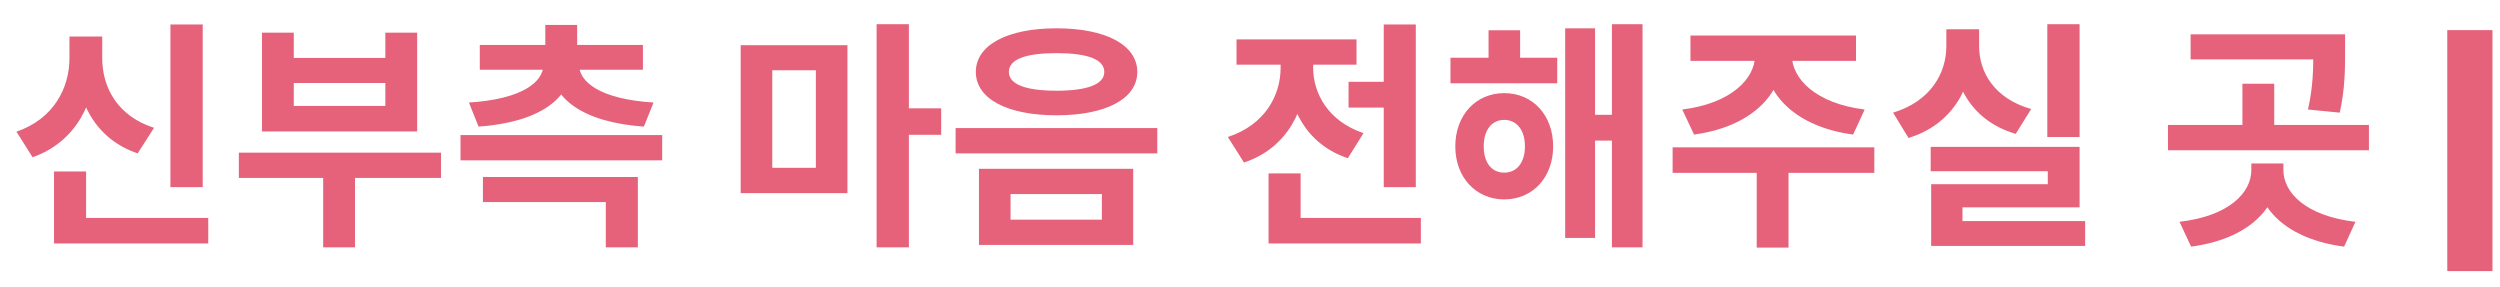
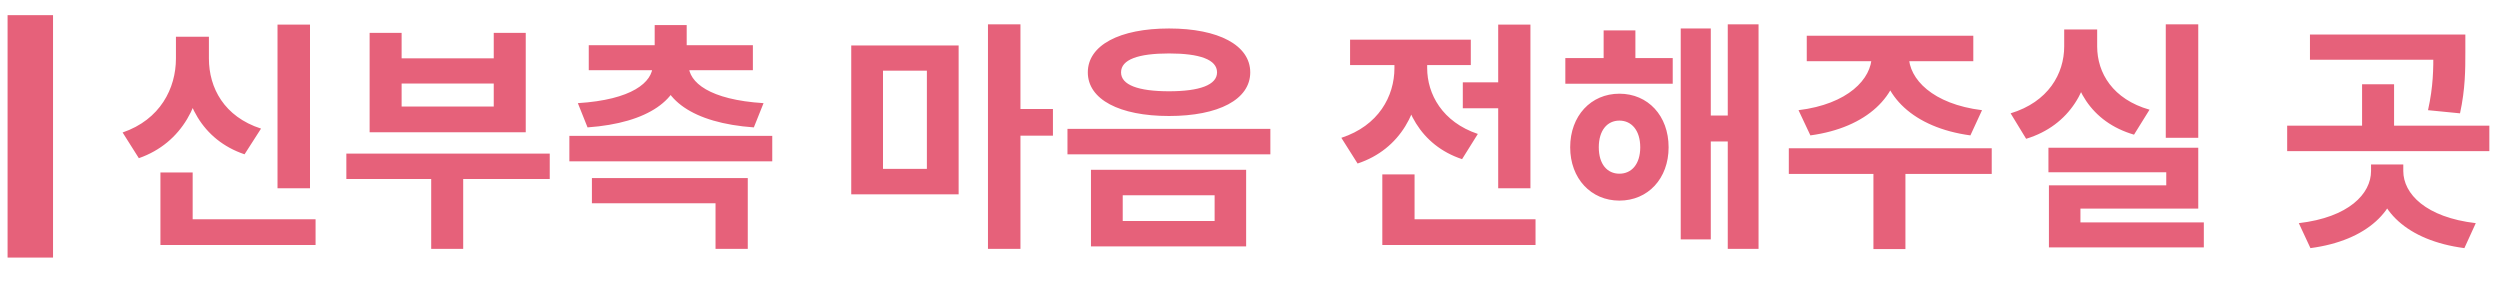
- <svg xmlns="http://www.w3.org/2000/svg" width="166" height="19" viewBox="0 0 166 19" fill="none">
-   <path d="M11.316 1.624H13.46V12.424H11.316V1.624ZM3.588 14.472H13.828V16.168H3.588V14.472ZM3.588 11.384H5.716V15.352H3.588V11.384ZM4.612 2.424H6.372V3.864C6.372 6.76 5.044 9.432 2.164 10.44L1.092 8.744C3.572 7.896 4.612 5.832 4.612 3.864V2.424ZM5.044 2.424H6.788V3.864C6.788 5.8 7.796 7.704 10.228 8.488L9.14 10.184C6.34 9.24 5.044 6.728 5.044 3.864V2.424ZM15.859 10.136H29.283V11.816H15.859V10.136ZM21.459 10.984H23.571V16.424H21.459V10.984ZM17.395 2.168H19.507V3.848H25.587V2.168H27.699V8.728H17.395V2.168ZM19.507 5.512V7.032H25.587V5.512H19.507ZM30.578 8.968H43.969V10.648H30.578V8.968ZM32.066 11.752H42.353V16.424H40.225V13.416H32.066V11.752ZM36.209 1.656H38.322V3.832H36.209V1.656ZM36.081 3.992H37.953V4.296C37.953 6.536 35.809 8.12 31.777 8.408L31.137 6.808C34.706 6.584 36.081 5.432 36.081 4.296V3.992ZM36.578 3.992H38.45V4.296C38.45 5.432 39.825 6.584 43.394 6.808L42.754 8.408C38.706 8.12 36.578 6.536 36.578 4.296V3.992ZM31.858 2.984H42.69V4.632H31.858V2.984ZM49.182 3H56.27V12.824H49.182V3ZM54.174 4.664H51.278V11.144H54.174V4.664ZM58.206 1.608H60.35V16.424H58.206V1.608ZM59.87 7.192H62.494V8.952H59.87V7.192ZM70.156 1.88C73.421 1.88 75.516 2.984 75.516 4.776C75.516 6.568 73.421 7.656 70.156 7.656C66.892 7.656 64.796 6.568 64.796 4.776C64.796 2.984 66.892 1.88 70.156 1.88ZM70.156 3.528C68.124 3.528 66.989 3.928 66.989 4.776C66.989 5.608 68.124 6.024 70.156 6.024C72.172 6.024 73.325 5.608 73.325 4.776C73.325 3.928 72.172 3.528 70.156 3.528ZM65.004 11.208H75.245V16.264H65.004V11.208ZM73.165 12.888H67.1V14.584H73.165V12.888ZM63.453 8.504H76.844V10.184H63.453V8.504ZM89.545 5.432H93.001V7.144H89.545V5.432ZM91.881 1.624H94.009V12.424H91.881V1.624ZM84.233 14.472H94.345V16.168H84.233V14.472ZM84.233 11.512H86.361V15.48H84.233V11.512ZM85.033 3.56H86.761V4.488C86.761 7.272 85.449 9.848 82.601 10.792L81.529 9.096C83.977 8.296 85.033 6.36 85.033 4.488V3.56ZM85.481 3.56H87.193V4.488C87.193 6.216 88.201 8.056 90.537 8.84L89.497 10.504C86.745 9.592 85.481 7.128 85.481 4.488V3.56ZM82.105 2.616H90.073V4.296H82.105V2.616ZM96.311 3.832H103.4V5.528H96.311V3.832ZM99.879 6.184C101.768 6.184 103.128 7.64 103.128 9.72C103.128 11.784 101.768 13.24 99.879 13.24C98.007 13.24 96.632 11.784 96.632 9.72C96.632 7.64 98.007 6.184 99.879 6.184ZM99.879 7.96C99.079 7.96 98.519 8.6 98.519 9.72C98.519 10.84 99.079 11.464 99.879 11.464C100.68 11.464 101.256 10.84 101.256 9.72C101.256 8.6 100.68 7.96 99.879 7.96ZM107.032 1.608H109.064V16.424H107.032V1.608ZM105.256 7.624H107.704V9.336H105.256V7.624ZM103.928 1.88H105.912V15.8H103.928V1.88ZM98.84 2.008H100.936V4.904H98.84V2.008ZM116.534 3.256H118.374V3.688C118.374 6.296 116.246 8.424 112.486 8.936L111.702 7.272C114.966 6.872 116.534 5.208 116.534 3.688V3.256ZM117.142 3.256H118.982V3.688C118.982 5.208 120.55 6.872 123.814 7.272L123.046 8.936C119.27 8.424 117.142 6.296 117.142 3.688V3.256ZM116.646 11H118.758V16.44H116.646V11ZM111.062 9.784H124.454V11.48H111.062V9.784ZM112.246 2.36H123.238V4.04H112.246V2.36ZM135.941 1.608H138.085V9.096H135.941V1.608ZM128.197 9.752H138.085V13.768H130.309V15.256H128.229V12.232H135.973V11.368H128.197V9.752ZM128.229 14.68H138.453V16.328H128.229V14.68ZM129.237 1.944H130.997V3.064C130.997 5.8 129.621 8.28 126.725 9.16L125.701 7.48C128.181 6.728 129.237 4.872 129.237 3.064V1.944ZM129.669 1.944H131.413V3.064C131.413 4.824 132.453 6.552 134.869 7.24L133.845 8.888C130.997 8.056 129.669 5.736 129.669 3.064V1.944ZM145.457 2.28H154.833V3.944H145.457V2.28ZM143.953 8.296H157.297V9.976H143.953V8.296ZM148.897 5.56H151.009V8.552H148.897V5.56ZM153.601 2.28H155.713V3.432C155.713 4.568 155.713 5.864 155.361 7.48L153.249 7.272C153.601 5.688 153.601 4.552 153.601 3.432V2.28ZM149.489 10.856H151.313V11.288C151.313 13.848 149.249 15.88 145.489 16.376L144.721 14.728C148.017 14.344 149.489 12.792 149.489 11.288V10.856ZM149.793 10.856H151.617V11.288C151.617 12.792 153.105 14.344 156.401 14.728L155.649 16.376C151.857 15.88 149.793 13.848 149.793 11.288V10.856Z" fill="#E6617A" />
-   <path d="M164 2V18" stroke="#E6617A" stroke-width="3" />
+ <svg xmlns="http://www.w3.org/2000/svg" width="165" height="19" viewBox="0 0 165 19" fill="none">
+   <path d="M18.316 1.624H20.46V12.424H18.316V1.624ZM10.588 14.472H20.828V16.168H10.588V14.472ZM10.588 11.384H12.716V15.352H10.588V11.384ZM11.612 2.424H13.372V3.864C13.372 6.76 12.044 9.432 9.164 10.44L8.092 8.744C10.572 7.896 11.612 5.832 11.612 3.864V2.424ZM12.044 2.424H13.788V3.864C13.788 5.8 14.796 7.704 17.228 8.488L16.14 10.184C13.34 9.24 12.044 6.728 12.044 3.864V2.424ZM22.859 10.136H36.283V11.816H22.859V10.136ZM28.459 10.984H30.571V16.424H28.459V10.984ZM24.395 2.168H26.507V3.848H32.587V2.168H34.699V8.728H24.395V2.168ZM26.507 5.512V7.032H32.587V5.512H26.507ZM37.578 8.968H50.969V10.648H37.578V8.968ZM39.066 11.752H49.353V16.424H47.225V13.416H39.066V11.752ZM43.209 1.656H45.322V3.832H43.209V1.656ZM43.081 3.992H44.953V4.296C44.953 6.536 42.809 8.12 38.778 8.408L38.138 6.808C41.706 6.584 43.081 5.432 43.081 4.296V3.992ZM43.578 3.992H45.45V4.296C45.45 5.432 46.825 6.584 50.394 6.808L49.754 8.408C45.706 8.12 43.578 6.536 43.578 4.296V3.992ZM38.858 2.984H49.69V4.632H38.858V2.984ZM56.182 3H63.27V12.824H56.182V3ZM61.174 4.664H58.278V11.144H61.174V4.664ZM65.206 1.608H67.35V16.424H65.206V1.608ZM66.87 7.192H69.494V8.952H66.87V7.192ZM77.156 1.88C80.421 1.88 82.516 2.984 82.516 4.776C82.516 6.568 80.421 7.656 77.156 7.656C73.892 7.656 71.796 6.568 71.796 4.776C71.796 2.984 73.892 1.88 77.156 1.88ZM77.156 3.528C75.124 3.528 73.989 3.928 73.989 4.776C73.989 5.608 75.124 6.024 77.156 6.024C79.172 6.024 80.325 5.608 80.325 4.776C80.325 3.928 79.172 3.528 77.156 3.528ZM72.004 11.208H82.245V16.264H72.004V11.208ZM80.165 12.888H74.1V14.584H80.165V12.888ZM70.453 8.504H83.844V10.184H70.453V8.504ZM96.545 5.432H100.001V7.144H96.545V5.432ZM98.881 1.624H101.009V12.424H98.881V1.624ZM91.233 14.472H101.345V16.168H91.233V14.472ZM91.233 11.512H93.361V15.48H91.233V11.512ZM92.033 3.56H93.761V4.488C93.761 7.272 92.449 9.848 89.601 10.792L88.529 9.096C90.977 8.296 92.033 6.36 92.033 4.488V3.56ZM92.481 3.56H94.193V4.488C94.193 6.216 95.201 8.056 97.537 8.84L96.497 10.504C93.745 9.592 92.481 7.128 92.481 4.488V3.56ZM89.105 2.616H97.073V4.296H89.105V2.616ZM103.312 3.832H110.4V5.528H103.312V3.832ZM106.88 6.184C108.768 6.184 110.128 7.64 110.128 9.72C110.128 11.784 108.768 13.24 106.88 13.24C105.008 13.24 103.632 11.784 103.632 9.72C103.632 7.64 105.008 6.184 106.88 6.184ZM106.88 7.96C106.08 7.96 105.52 8.6 105.52 9.72C105.52 10.84 106.08 11.464 106.88 11.464C107.68 11.464 108.256 10.84 108.256 9.72C108.256 8.6 107.68 7.96 106.88 7.96ZM114.032 1.608H116.064V16.424H114.032V1.608ZM112.256 7.624H114.704V9.336H112.256V7.624ZM110.928 1.88H112.912V15.8H110.928V1.88ZM105.84 2.008H107.936V4.904H105.84V2.008ZM123.534 3.256H125.374V3.688C125.374 6.296 123.246 8.424 119.486 8.936L118.702 7.272C121.966 6.872 123.534 5.208 123.534 3.688V3.256ZM124.142 3.256H125.982V3.688C125.982 5.208 127.55 6.872 130.814 7.272L130.046 8.936C126.27 8.424 124.142 6.296 124.142 3.688V3.256ZM123.646 11H125.758V16.44H123.646V11ZM118.062 9.784H131.454V11.48H118.062V9.784ZM119.246 2.36H130.238V4.04H119.246V2.36ZM142.941 1.608H145.085V9.096H142.941V1.608ZM135.197 9.752H145.085V13.768H137.309V15.256H135.229V12.232H142.973V11.368H135.197V9.752ZM135.229 14.68H145.453V16.328H135.229V14.68ZM136.237 1.944H137.997V3.064C137.997 5.8 136.621 8.28 133.725 9.16L132.701 7.48C135.181 6.728 136.237 4.872 136.237 3.064V1.944ZM136.669 1.944H138.413V3.064C138.413 4.824 139.453 6.552 141.869 7.24L140.845 8.888C137.997 8.056 136.669 5.736 136.669 3.064V1.944ZM152.457 2.28H161.833V3.944H152.457V2.28ZM150.953 8.296H164.297V9.976H150.953V8.296ZM155.897 5.56H158.009V8.552H155.897V5.56ZM160.601 2.28H162.713V3.432C162.713 4.568 162.713 5.864 162.361 7.48L160.249 7.272C160.601 5.688 160.601 4.552 160.601 3.432V2.28ZM156.489 10.856H158.313V11.288C158.313 13.848 156.249 15.88 152.489 16.376L151.721 14.728C155.017 14.344 156.489 12.792 156.489 11.288V10.856ZM156.793 10.856H158.617V11.288C158.617 12.792 160.105 14.344 163.401 14.728L162.649 16.376C158.857 15.88 156.793 13.848 156.793 11.288V10.856Z" fill="#E6617A" />
+   <path d="M2 1V17" stroke="#E6617A" stroke-width="3" />
</svg>
